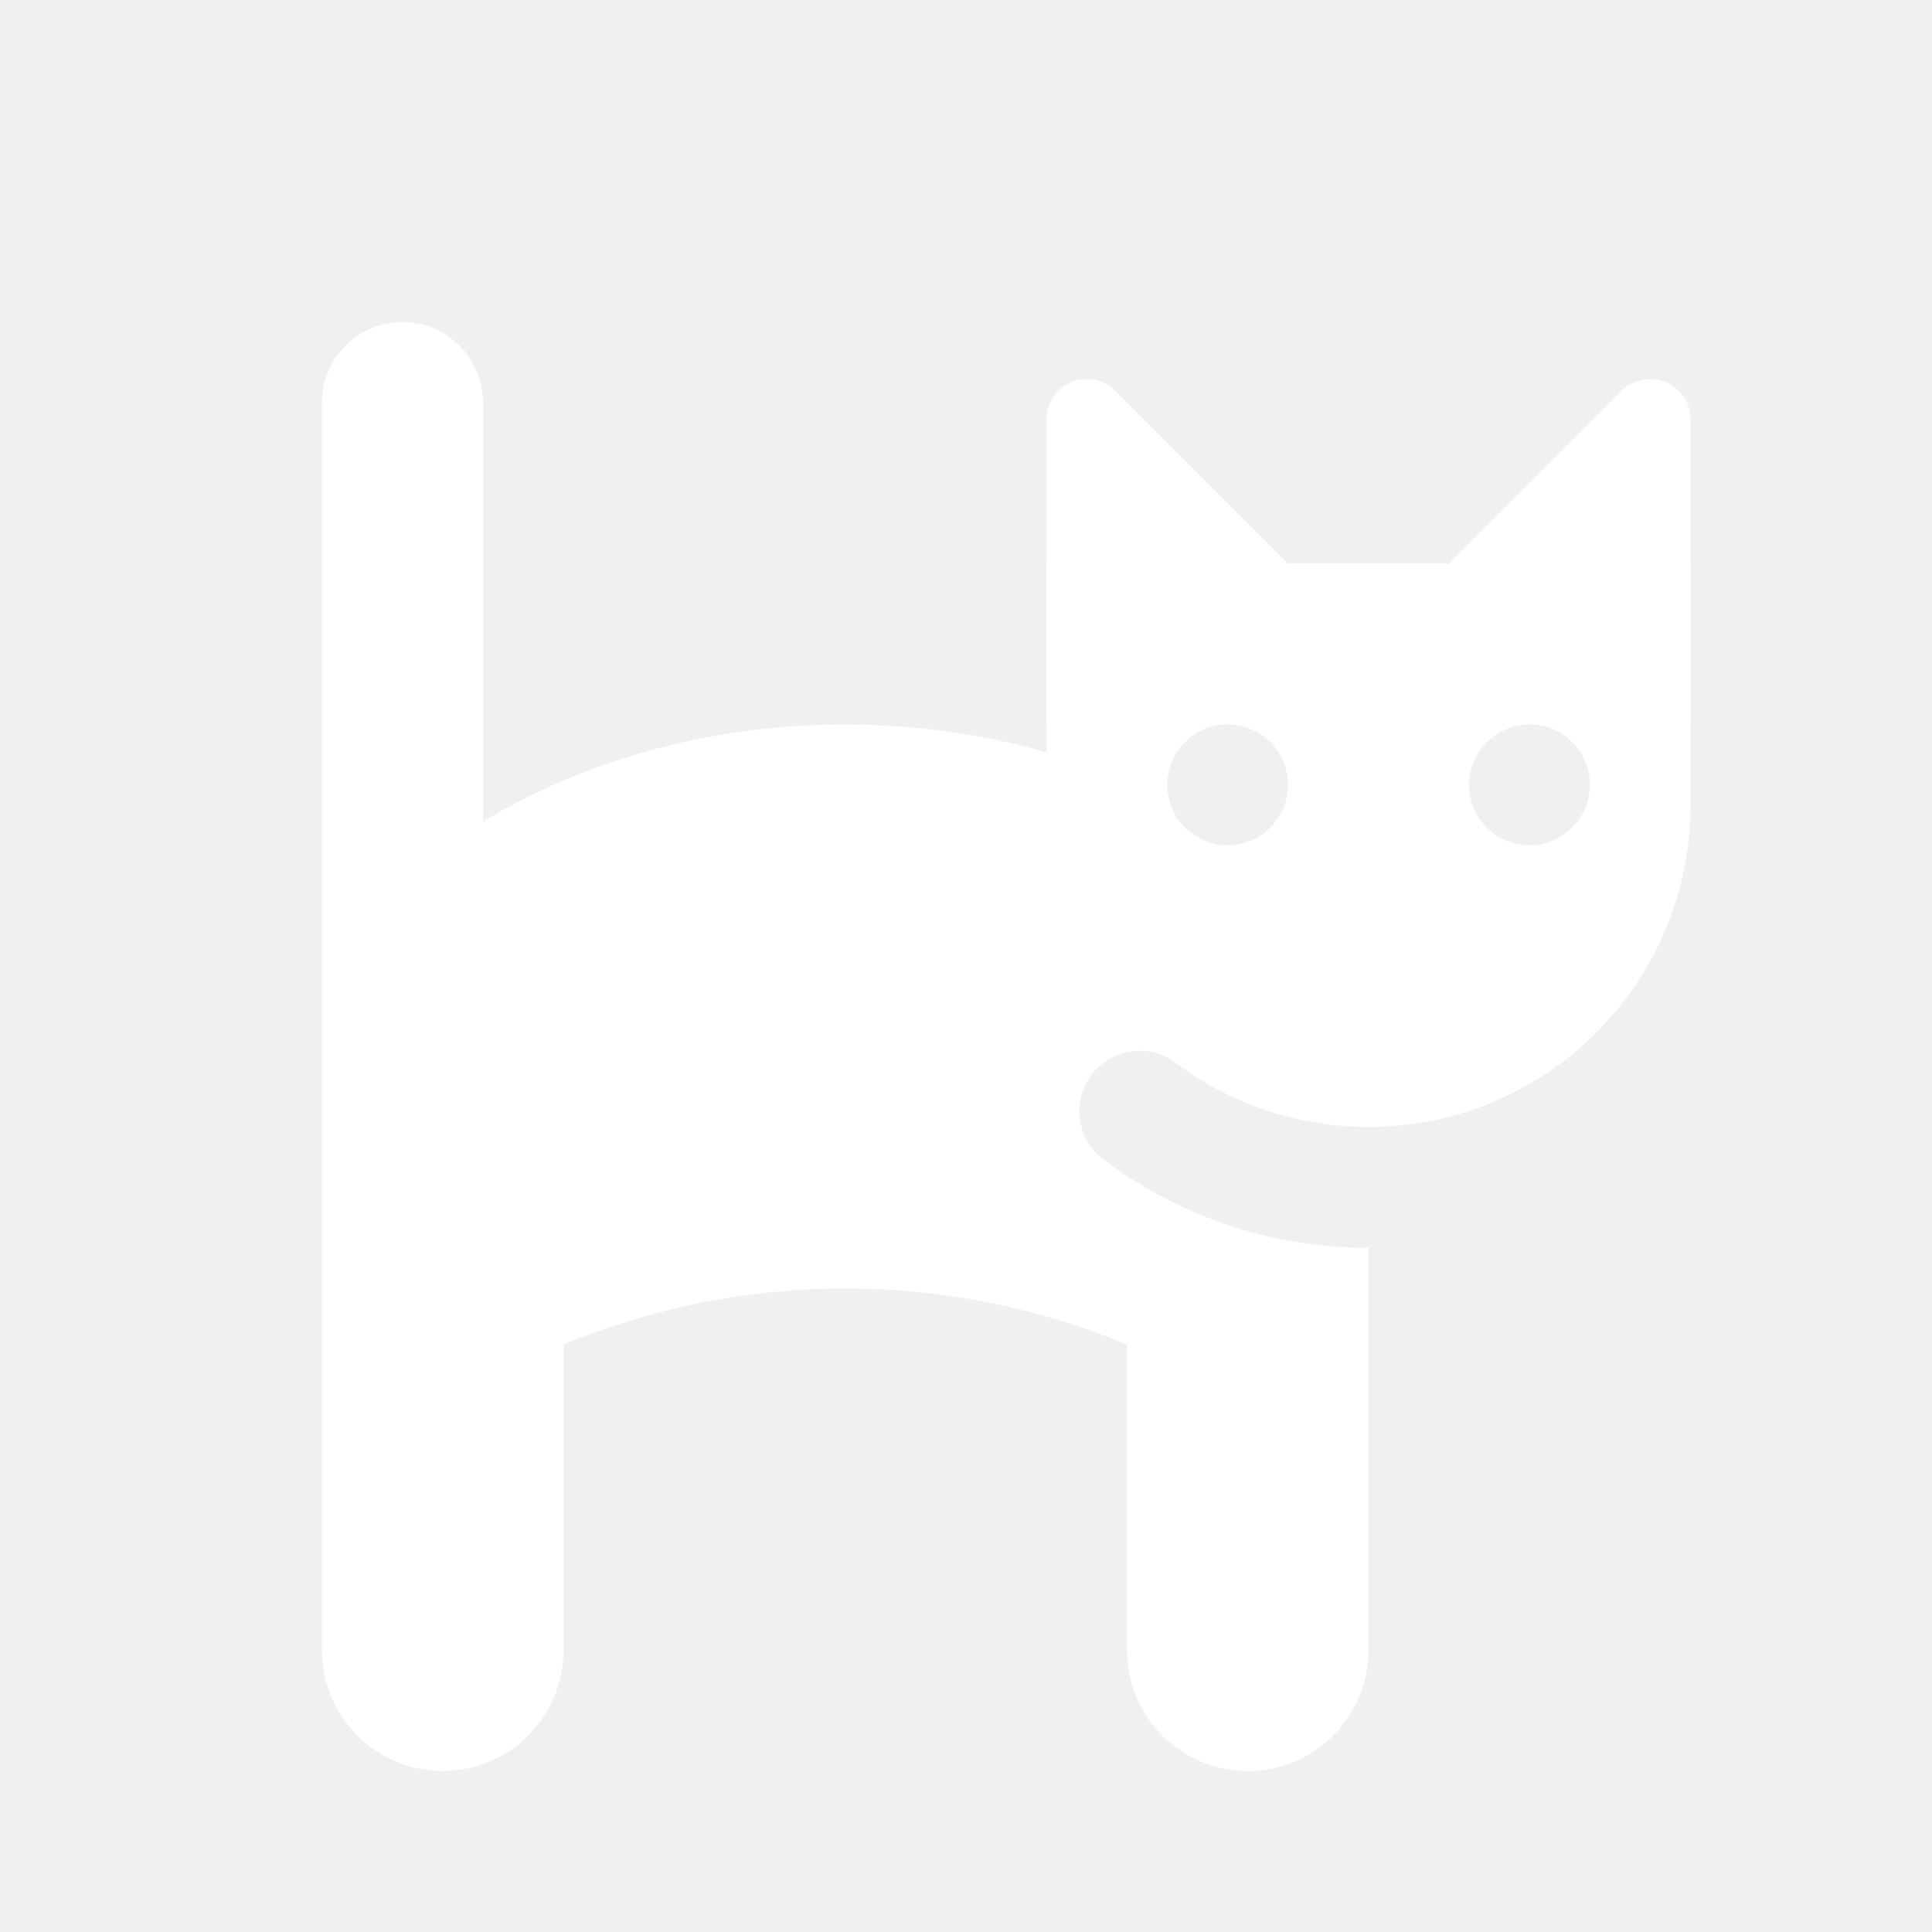
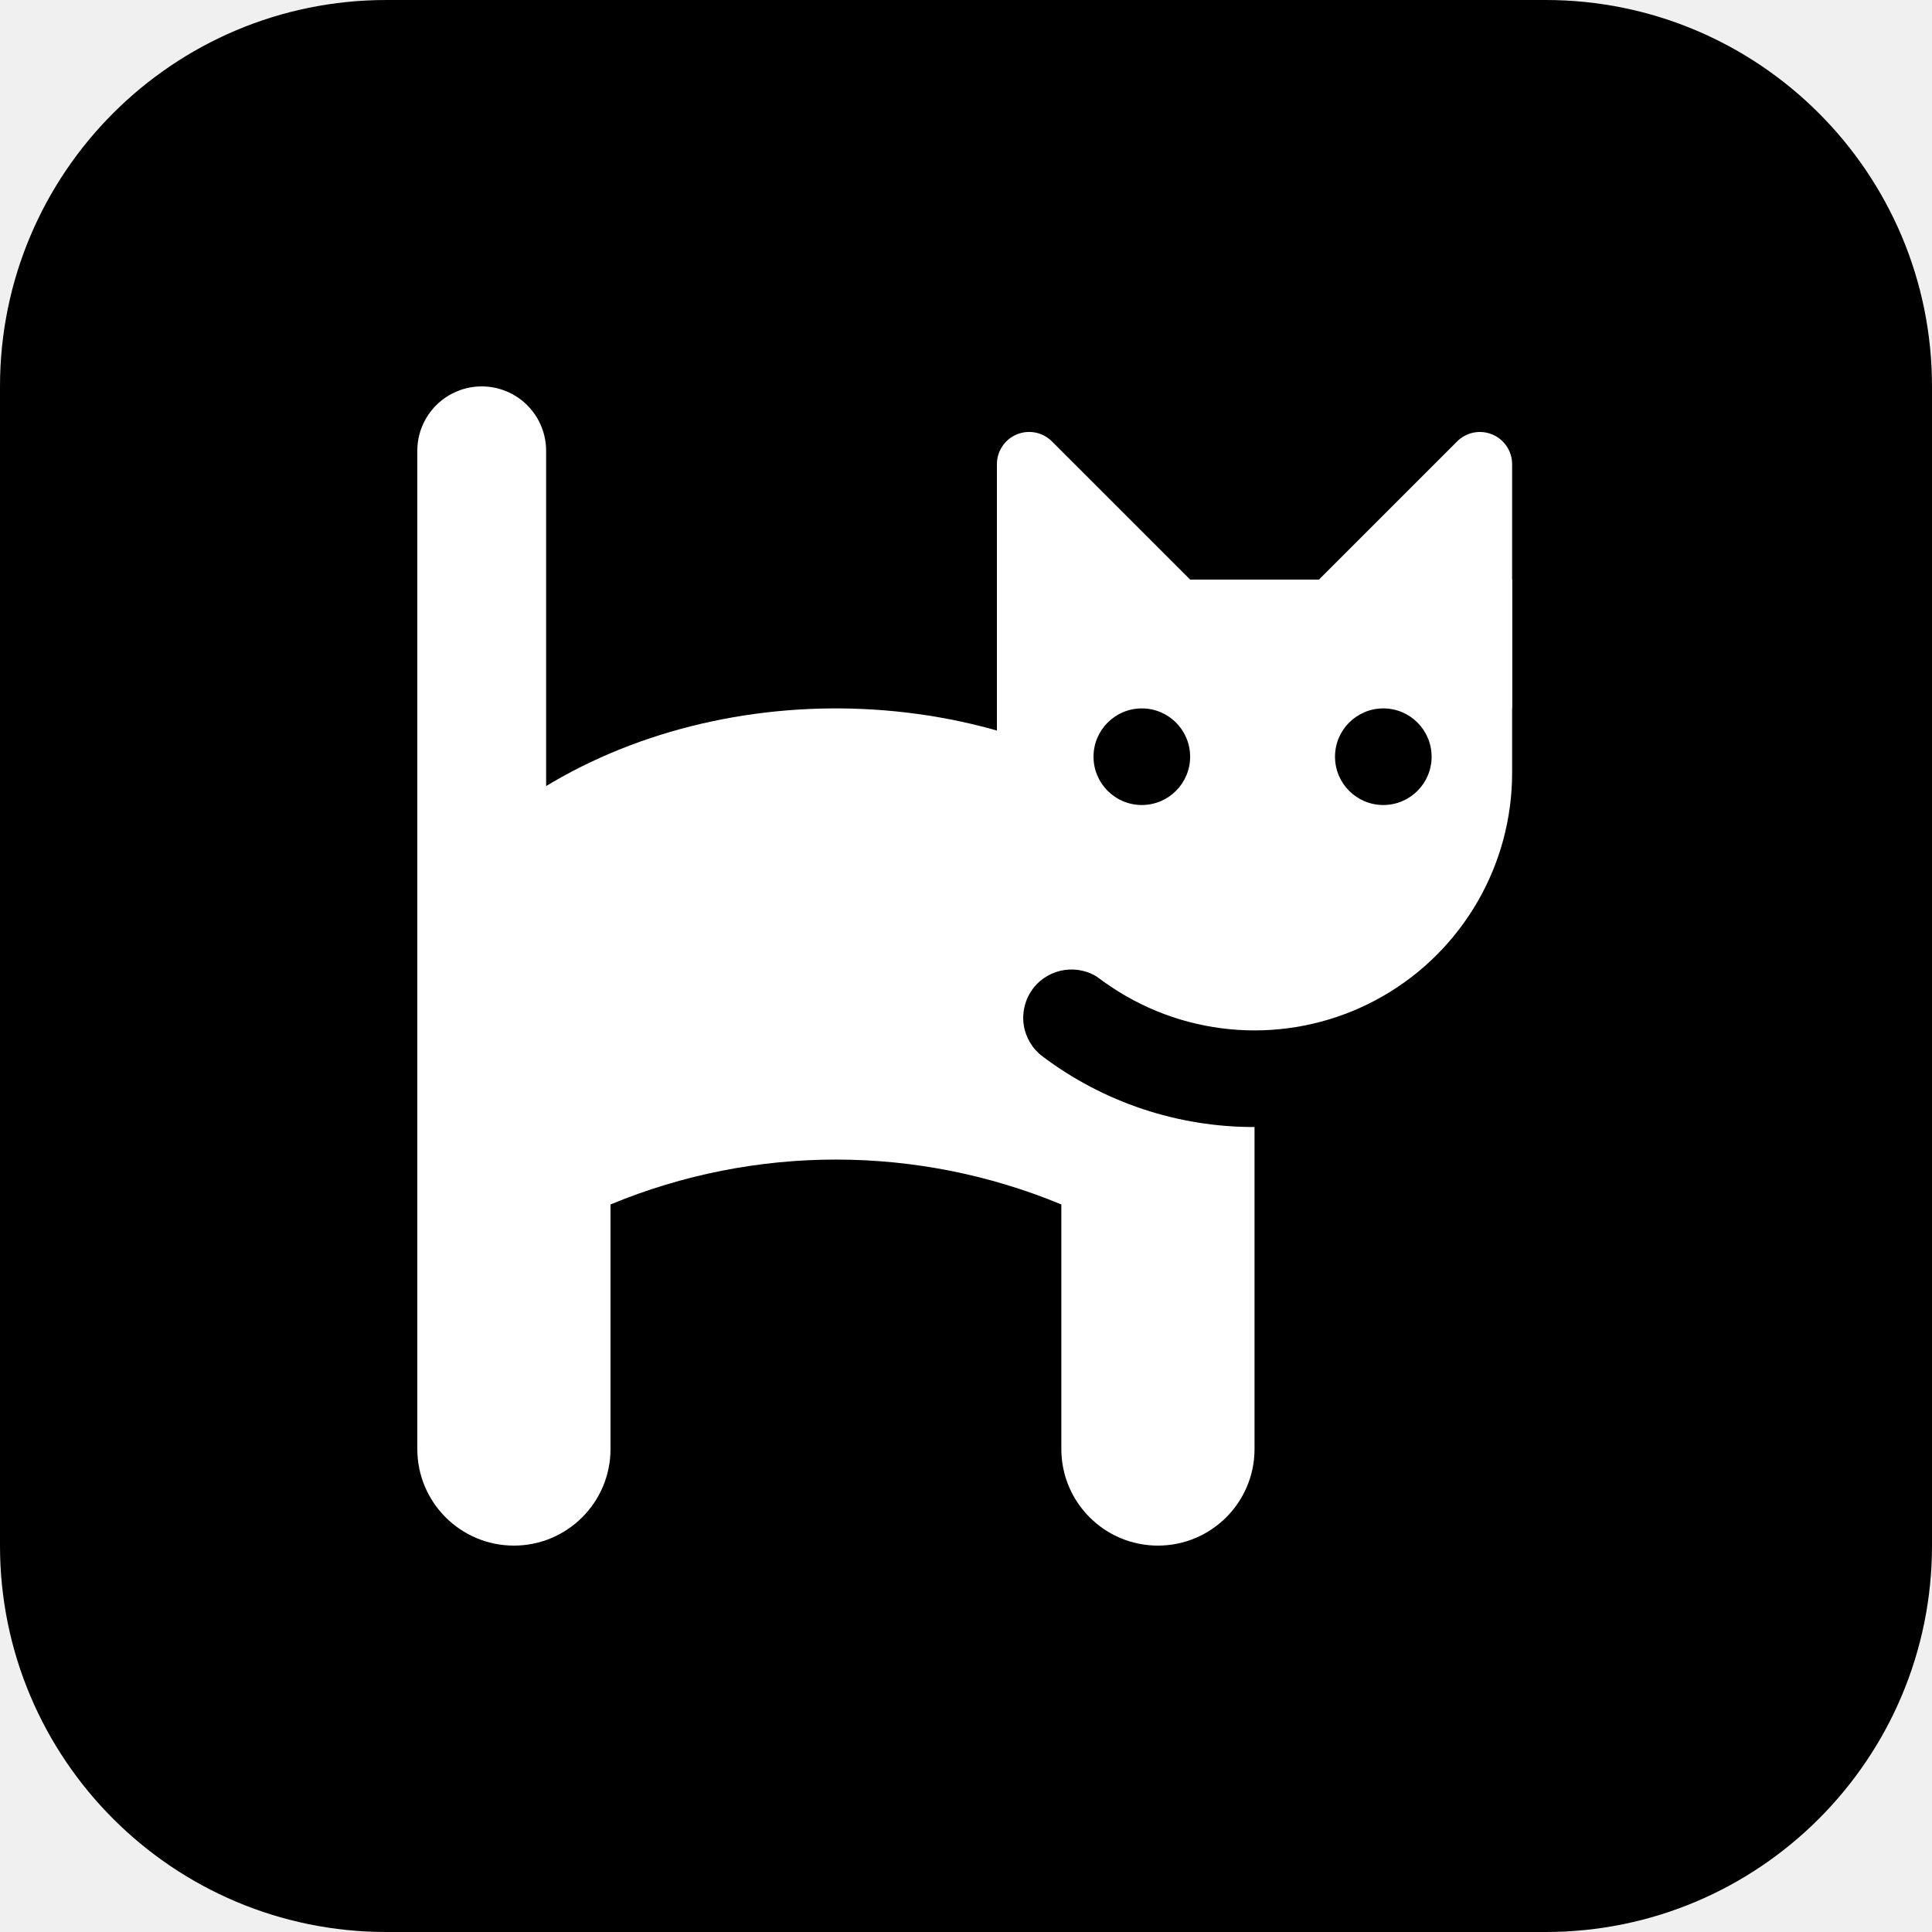
- <svg xmlns="http://www.w3.org/2000/svg" t="1791769586292" class="icon" viewBox="0 0 1024 1024" version="1.1" p-id="8083" width="200" height="200">
-   <path d="M213.34 170.66a42.66 42.66 0 0 1 42.66 42.68v341.32H170.66V213.34a42.66 42.66 0 0 1 42.68-42.68z" fill="#ffffff" p-id="8084" />
-   <path d="M578.478 569.754a32.031 32.031 0 0 1 44.79-6.39c29.676 22.221 64.963 12.636 102.072 12.636v-21.34l-117.35-49.336c-35.86-47.821 32.195-75.571-22.979-96.604-141.681-53.985-322.212-19.558-414.351 103.281v362.66a64 64 0 1 0 128 0v-162.017a389.878 389.878 0 0 1 298.68 0v162.017a64 64 0 1 0 128 0V661.34a232.428 232.428 0 0 1-140.452-46.776 31.99 31.99 0 0 1-6.41-44.79zM682.66 298.66l-128 85.34v-161.833a21.34 21.34 0 0 1 36.434-15.073l91.566 91.566zM768 298.66l128 85.34v-161.833a21.34 21.34 0 0 0-36.413-15.073L768 298.66z" fill="#ffffff" p-id="8085" />
-   <path d="M853.34 298.66H554.66v128a170.66 170.66 0 1 0 341.34 0v-128h-42.66z m-202.67 149.34a31.99 31.99 0 1 1 0-64 31.99 31.99 0 0 1 0 64z m159.99 0a31.99 31.99 0 1 1 0-64 31.99 31.99 0 0 1 0 64z" fill="#ffffff" p-id="8086" />
+ <svg xmlns="http://www.w3.org/2000/svg" width="500px" height="500px" viewBox="0 0 500 500" version="1.1">
+   <g id="页面-1" stroke="none" stroke-width="1" fill="none" fill-rule="evenodd">
+     <rect id="矩形" fill="#000000" x="0" y="0" width="500" height="500" rx="100" />
+     <g id="编组" transform="translate(108, 100)" fill="#FFFFFF" fill-rule="nonzero">
+       <path d="M16.672,0 C21.093,0 25.333,1.757 28.458,4.884 C31.583,8.01 33.338,12.251 33.336,16.672 L33.336,150 L0,150 L0,16.672 C-0.002,12.25 1.754,8.008 4.881,4.881 C8.008,1.754 12.25,-0.002 16.672,0 L16.672,0 Z" id="路径" />
+       <path d="M159.304,155.896 C163.451,150.383 171.277,149.267 176.8,153.4 C188.392,162.08 202.176,158.336 216.672,158.336 L216.672,150 L170.832,130.728 C156.824,112.048 183.408,101.208 161.856,92.992 C106.512,71.904 35.992,85.352 1.92401349e-06,133.336 L1.92401349e-06,275 C1.92401349e-06,288.807 11.193,300 25,300 C38.807,300 50,288.807 50,275 L50,211.712 C87.349,196.225 129.323,196.225 166.672,211.712 L166.672,275 C166.672,288.807 177.865,300 191.672,300 C205.479,300 216.672,288.807 216.672,275 L216.672,191.672 C196.881,191.724 177.616,185.307 161.808,173.4 C159.155,171.412 157.401,168.452 156.932,165.171 C156.462,161.889 157.316,158.556 159.304,155.904 L159.304,155.896 Z M200,50 L150,83.336 L150,20.12 C150.002,16.749 152.034,13.711 155.149,12.422 C158.264,11.133 161.849,11.848 164.232,14.232 L200,50 L200,50 Z M233.336,50 L283.336,83.336 L283.336,20.12 C283.331,16.752 281.3,13.719 278.188,12.431 C275.077,11.143 271.496,11.853 269.112,14.232 L233.336,50 Z" id="形状" />
+       <path d="M266.672,50 L150,50 L150,100 C150,123.818 162.707,145.827 183.334,157.736 C203.961,169.645 229.375,169.645 250.002,157.736 C270.629,145.827 283.336,123.818 283.336,100 L283.336,50 L266.672,50 L266.672,50 Z M187.504,108.336 C180.6,108.336 175.004,102.74 175.004,95.836 C175.004,88.932 180.6,83.336 187.504,83.336 C194.408,83.336 200.004,88.932 200.004,95.836 C200.004,102.74 194.408,108.336 187.504,108.336 L187.504,108.336 Z M250,108.336 C243.096,108.336 237.5,102.74 237.5,95.836 C237.5,88.932 243.096,83.336 250,83.336 C256.904,83.336 262.5,88.932 262.5,95.836 C262.5,102.74 256.904,108.336 250,108.336 L250,108.336 Z" id="形状" />
+     </g>
+   </g>
</svg>
